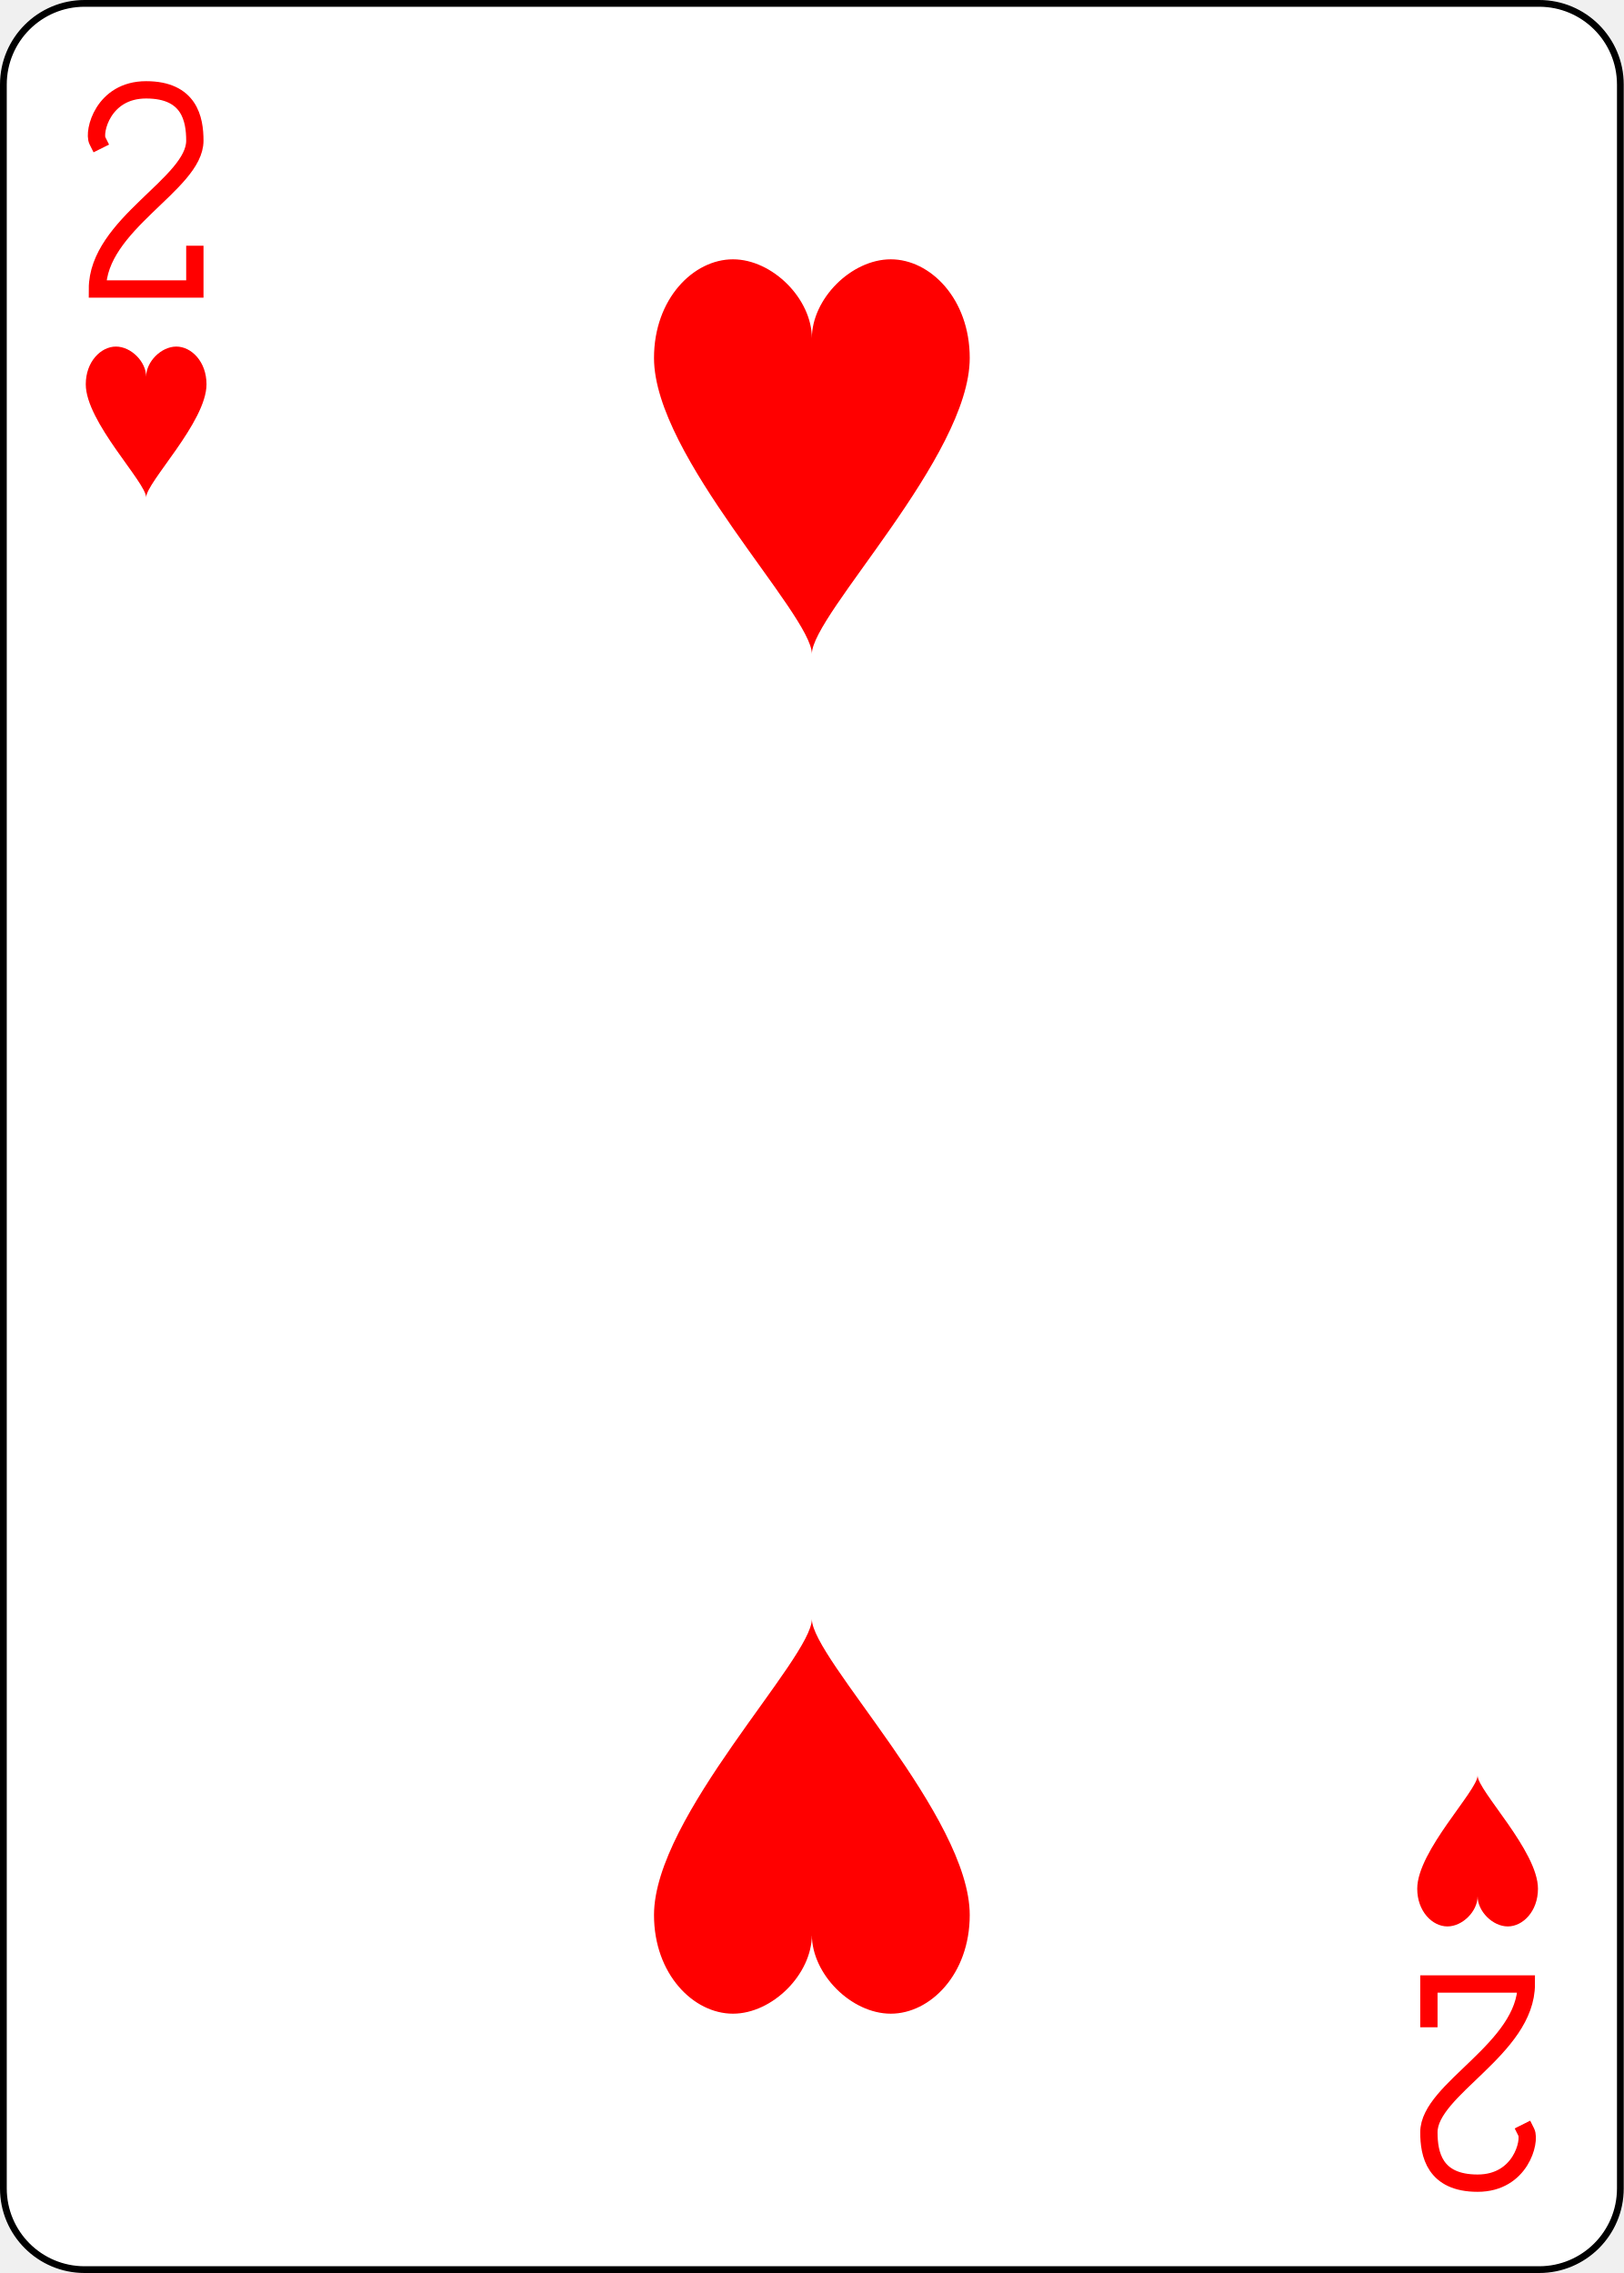
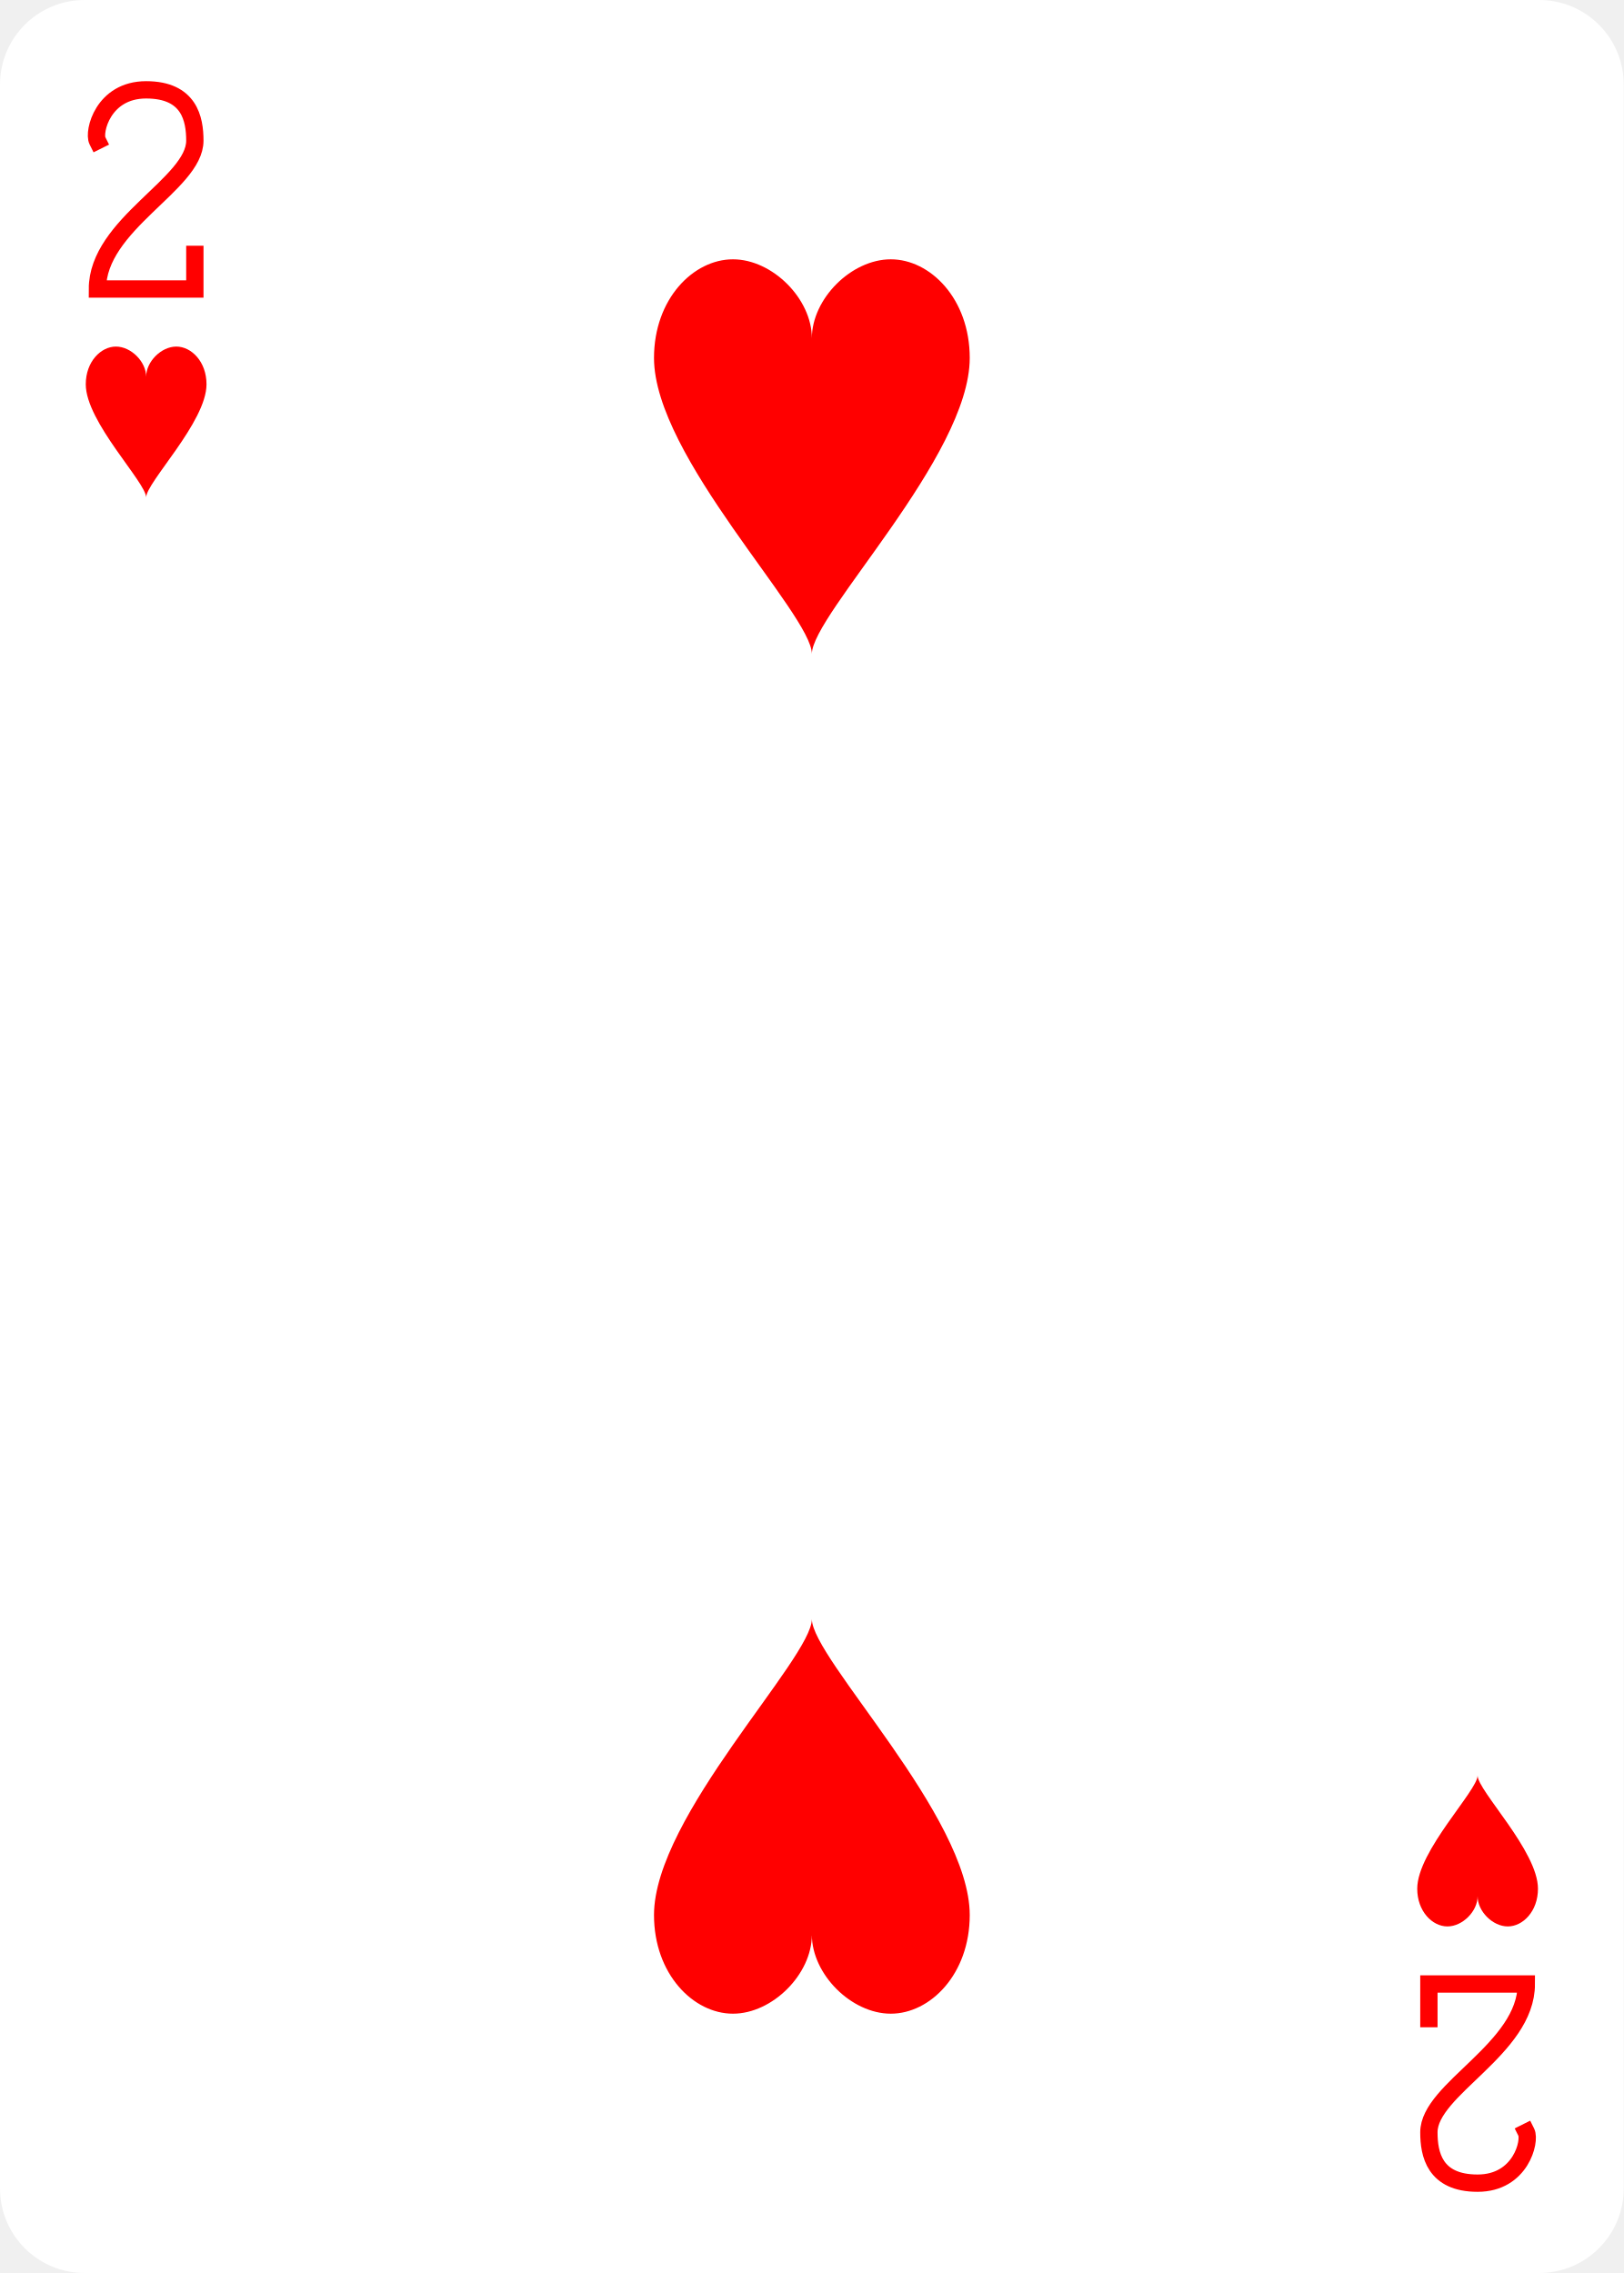
<svg xmlns="http://www.w3.org/2000/svg" xmlns:xlink="http://www.w3.org/1999/xlink" class="card" face="2H" height="13.125in" preserveAspectRatio="none" viewBox="-120 -168 240 336" width="9.375in">
  <style>
    /* CSS pour centrer le SVG dans l'écran */
    svg {
        position: absolute;
        top: 50%;
        left: 50%;
        transform: translate(-50%, -50%);
    }
    body {
        margin: 0;
        overflow: hidden;
    }
</style>
  <defs>
    <symbol id="SH2" viewBox="-600 -600 1200 1200" preserveAspectRatio="xMinYMid">
      <path d="M0 -300C0 -400 100 -500 200 -500C300 -500 400 -400 400 -250C400 0 0 400 0 500C0 400 -400 0 -400 -250C-400 -400 -300 -500 -200 -500C-100 -500 0 -400 -0 -300Z" fill="red" />
    </symbol>
    <symbol id="VH2" viewBox="-500 -500 1000 1000" preserveAspectRatio="xMinYMid">
      <path d="M-225 -225C-245 -265 -200 -460 0 -460C 200 -460 225 -325 225 -225C225 -25 -225 160 -225 460L225 460L225 300" stroke="red" stroke-width="80" stroke-linecap="square" stroke-miterlimit="1.5" fill="none" />
    </symbol>
  </defs>
-   <rect width="239" height="335" x="-119.5" y="-167.5" rx="12" ry="12" fill="white" stroke="black" />
+   <rect width="239" height="335" x="-119.5" y="-167.5" rx="12" ry="12" fill="white" stroke="white" />
  <use xlink:href="#VH2" height="32" width="32" x="-114.4" y="-156" />
  <use xlink:href="#SH2" height="26.769" width="26.769" x="-111.784" y="-119" />
  <use xlink:href="#SH2" height="70" width="70" x="-35" y="-135.501" />
  <g transform="rotate(180)">
    <use xlink:href="#VH2" height="32" width="32" x="-114.4" y="-156" />
    <use xlink:href="#SH2" height="26.769" width="26.769" x="-111.784" y="-119" />
    <use xlink:href="#SH2" height="70" width="70" x="-35" y="-135.501" />
  </g>
</svg>
